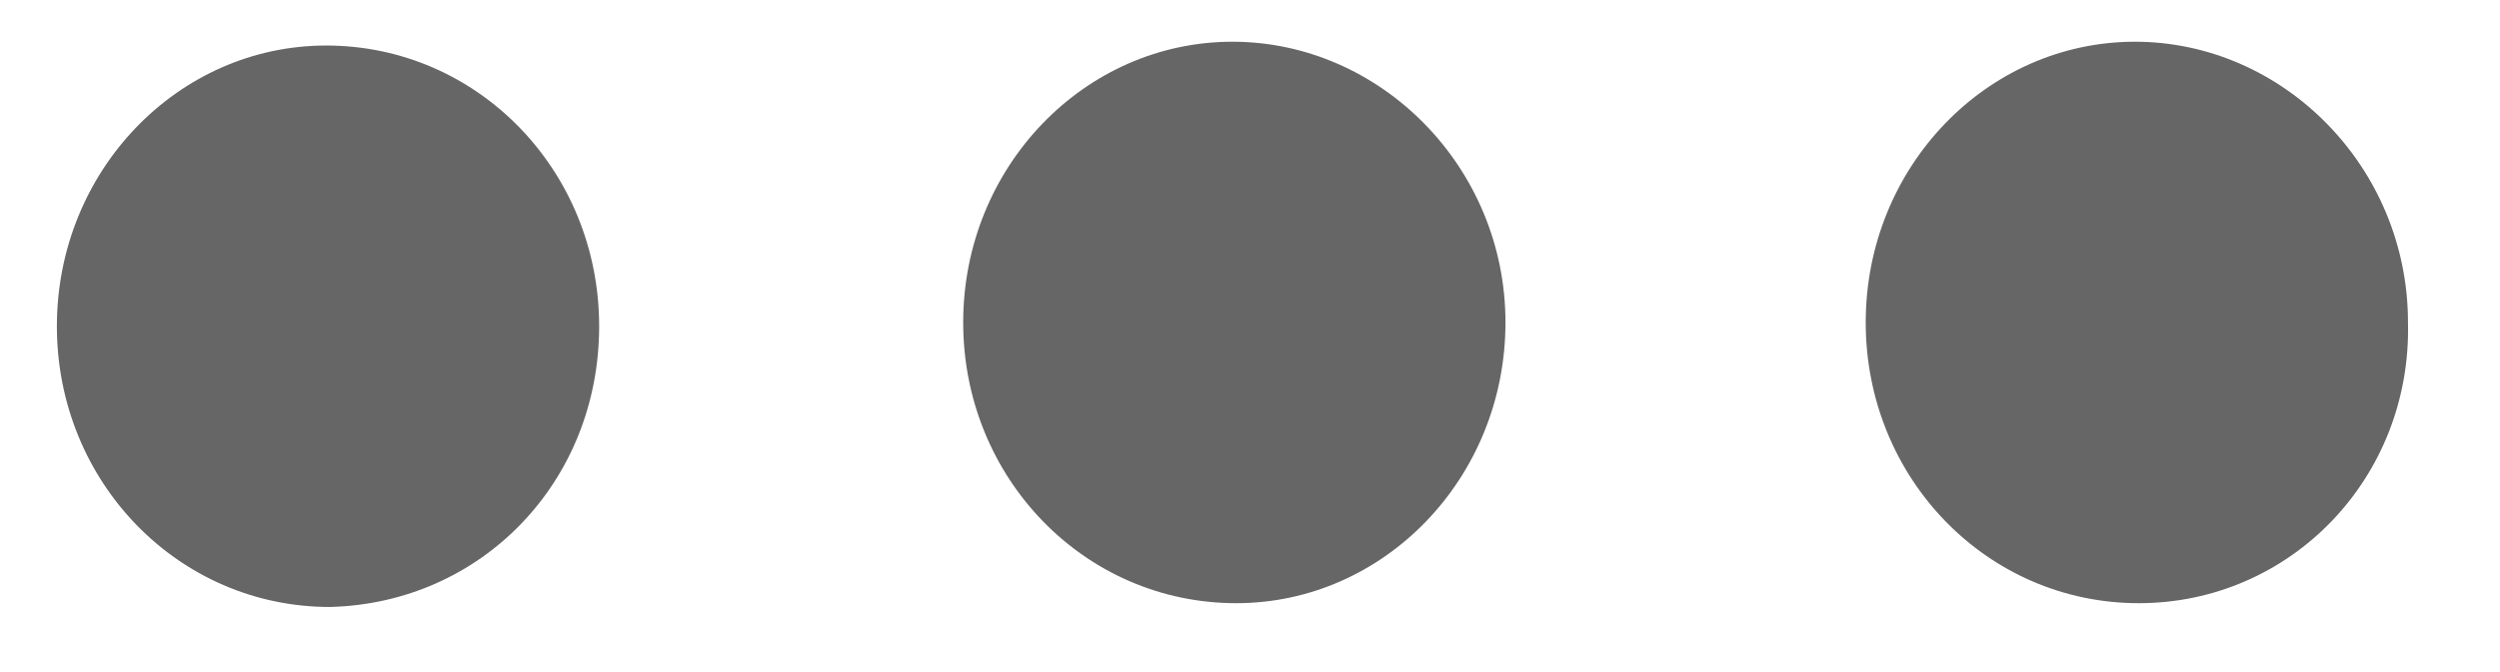
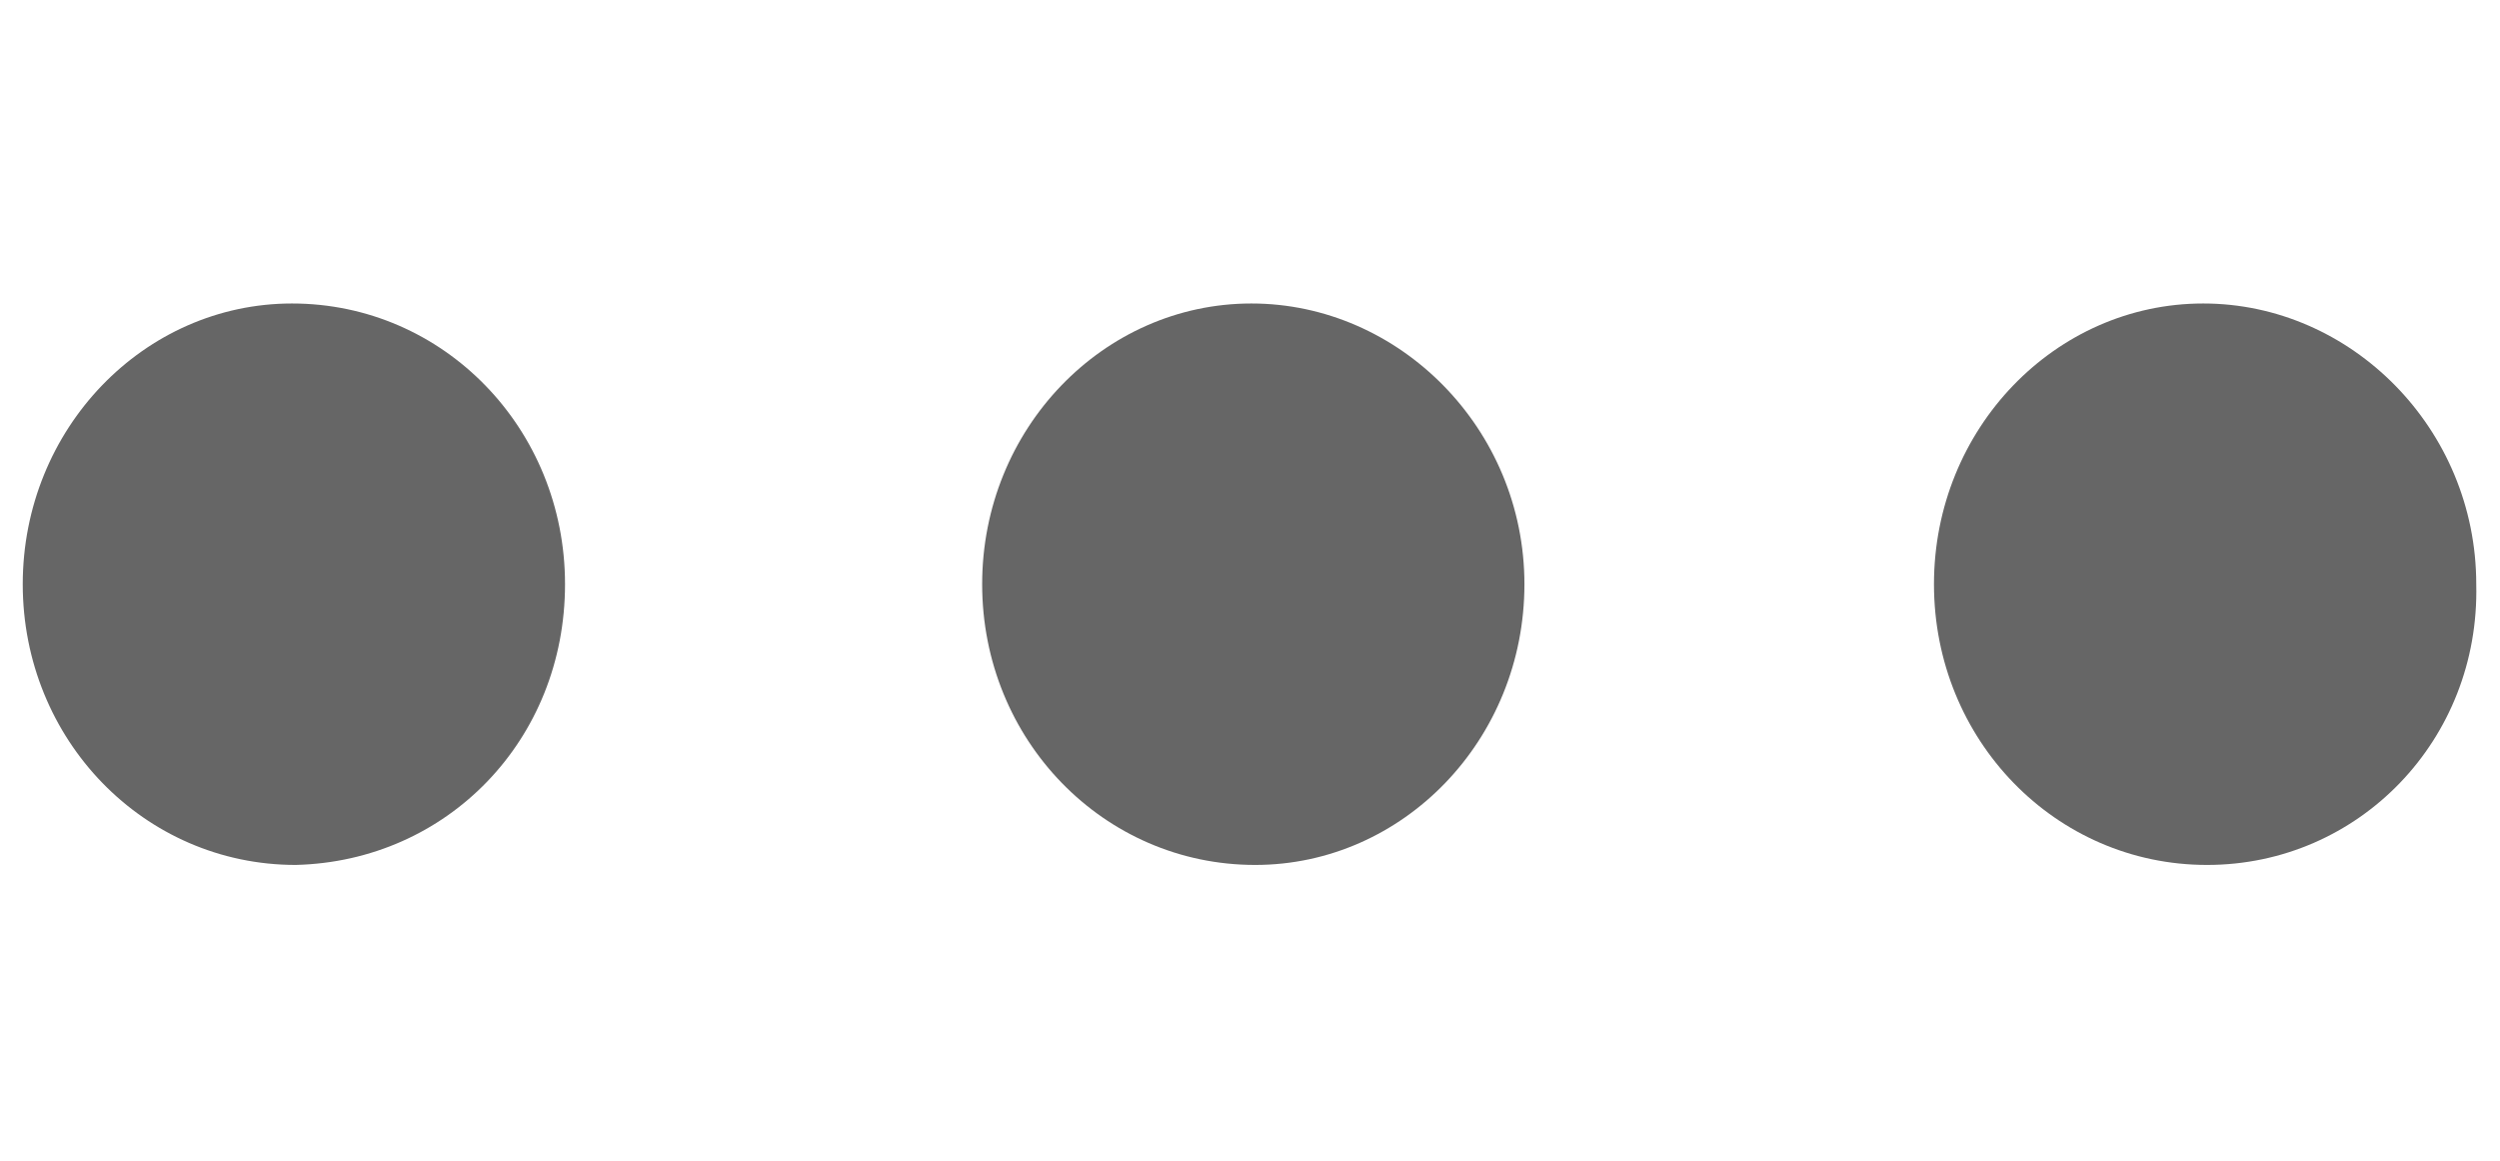
- <svg xmlns="http://www.w3.org/2000/svg" version="1.1" id="Layer_1" x="0px" y="0px" viewBox="0 0 65.9 17.7" style="enable-background:new 0 0 65.9 17.7;" xml:space="preserve">
+ <svg xmlns="http://www.w3.org/2000/svg" version="1.1" id="Layer_1" x="0px" y="0px" viewBox="0 0 65.9 30.6" style="enable-background:new 0 0 65.9 30.6;" xml:space="preserve">
  <style type="text/css">
	.st0{fill:#666666;}
</style>
-   <path class="st0" d="M8.7,16c-4,0-7.2-3.3-7.2-7.4c0-4.1,3.2-7.4,7.1-7.4c4,0,7.2,3.3,7.2,7.4S12.7,15.9,8.7,16 M32.6,15.9  c-4,0-7.2-3.3-7.2-7.4c0-4.1,3.2-7.4,7.1-7.4s7.2,3.3,7.2,7.4C39.7,12.6,36.5,15.9,32.6,15.9 M56.4,15.9c-4,0-7.2-3.3-7.2-7.4  s3.2-7.4,7.1-7.4s7.2,3.3,7.2,7.4C63.6,12.6,60.4,15.9,56.4,15.9" />
+   <path class="st0" d="M14.9,15.4c0,4.1-3.1,7.3-7.1,7.4c-4,0-7.2-3.3-7.2-7.4C0.6,11.3,3.8,8,7.7,8C11.7,8,14.9,11.3,14.9,15.4z" />
+   <path class="st0" d="M65.3,15.4c0.1,4.1-3.1,7.4-7.1,7.4S51,19.5,51,15.4c0-4.1,3.2-7.4,7.1-7.4C62,8,65.3,11.3,65.3,15.4z" />
+   <path class="st0" d="M40.2,15.4c0,4.1-3.2,7.4-7.1,7.4c-4,0-7.2-3.3-7.2-7.4c0-4.1,3.2-7.4,7.1-7.4C36.9,8,40.2,11.3,40.2,15.4z" />
</svg>
